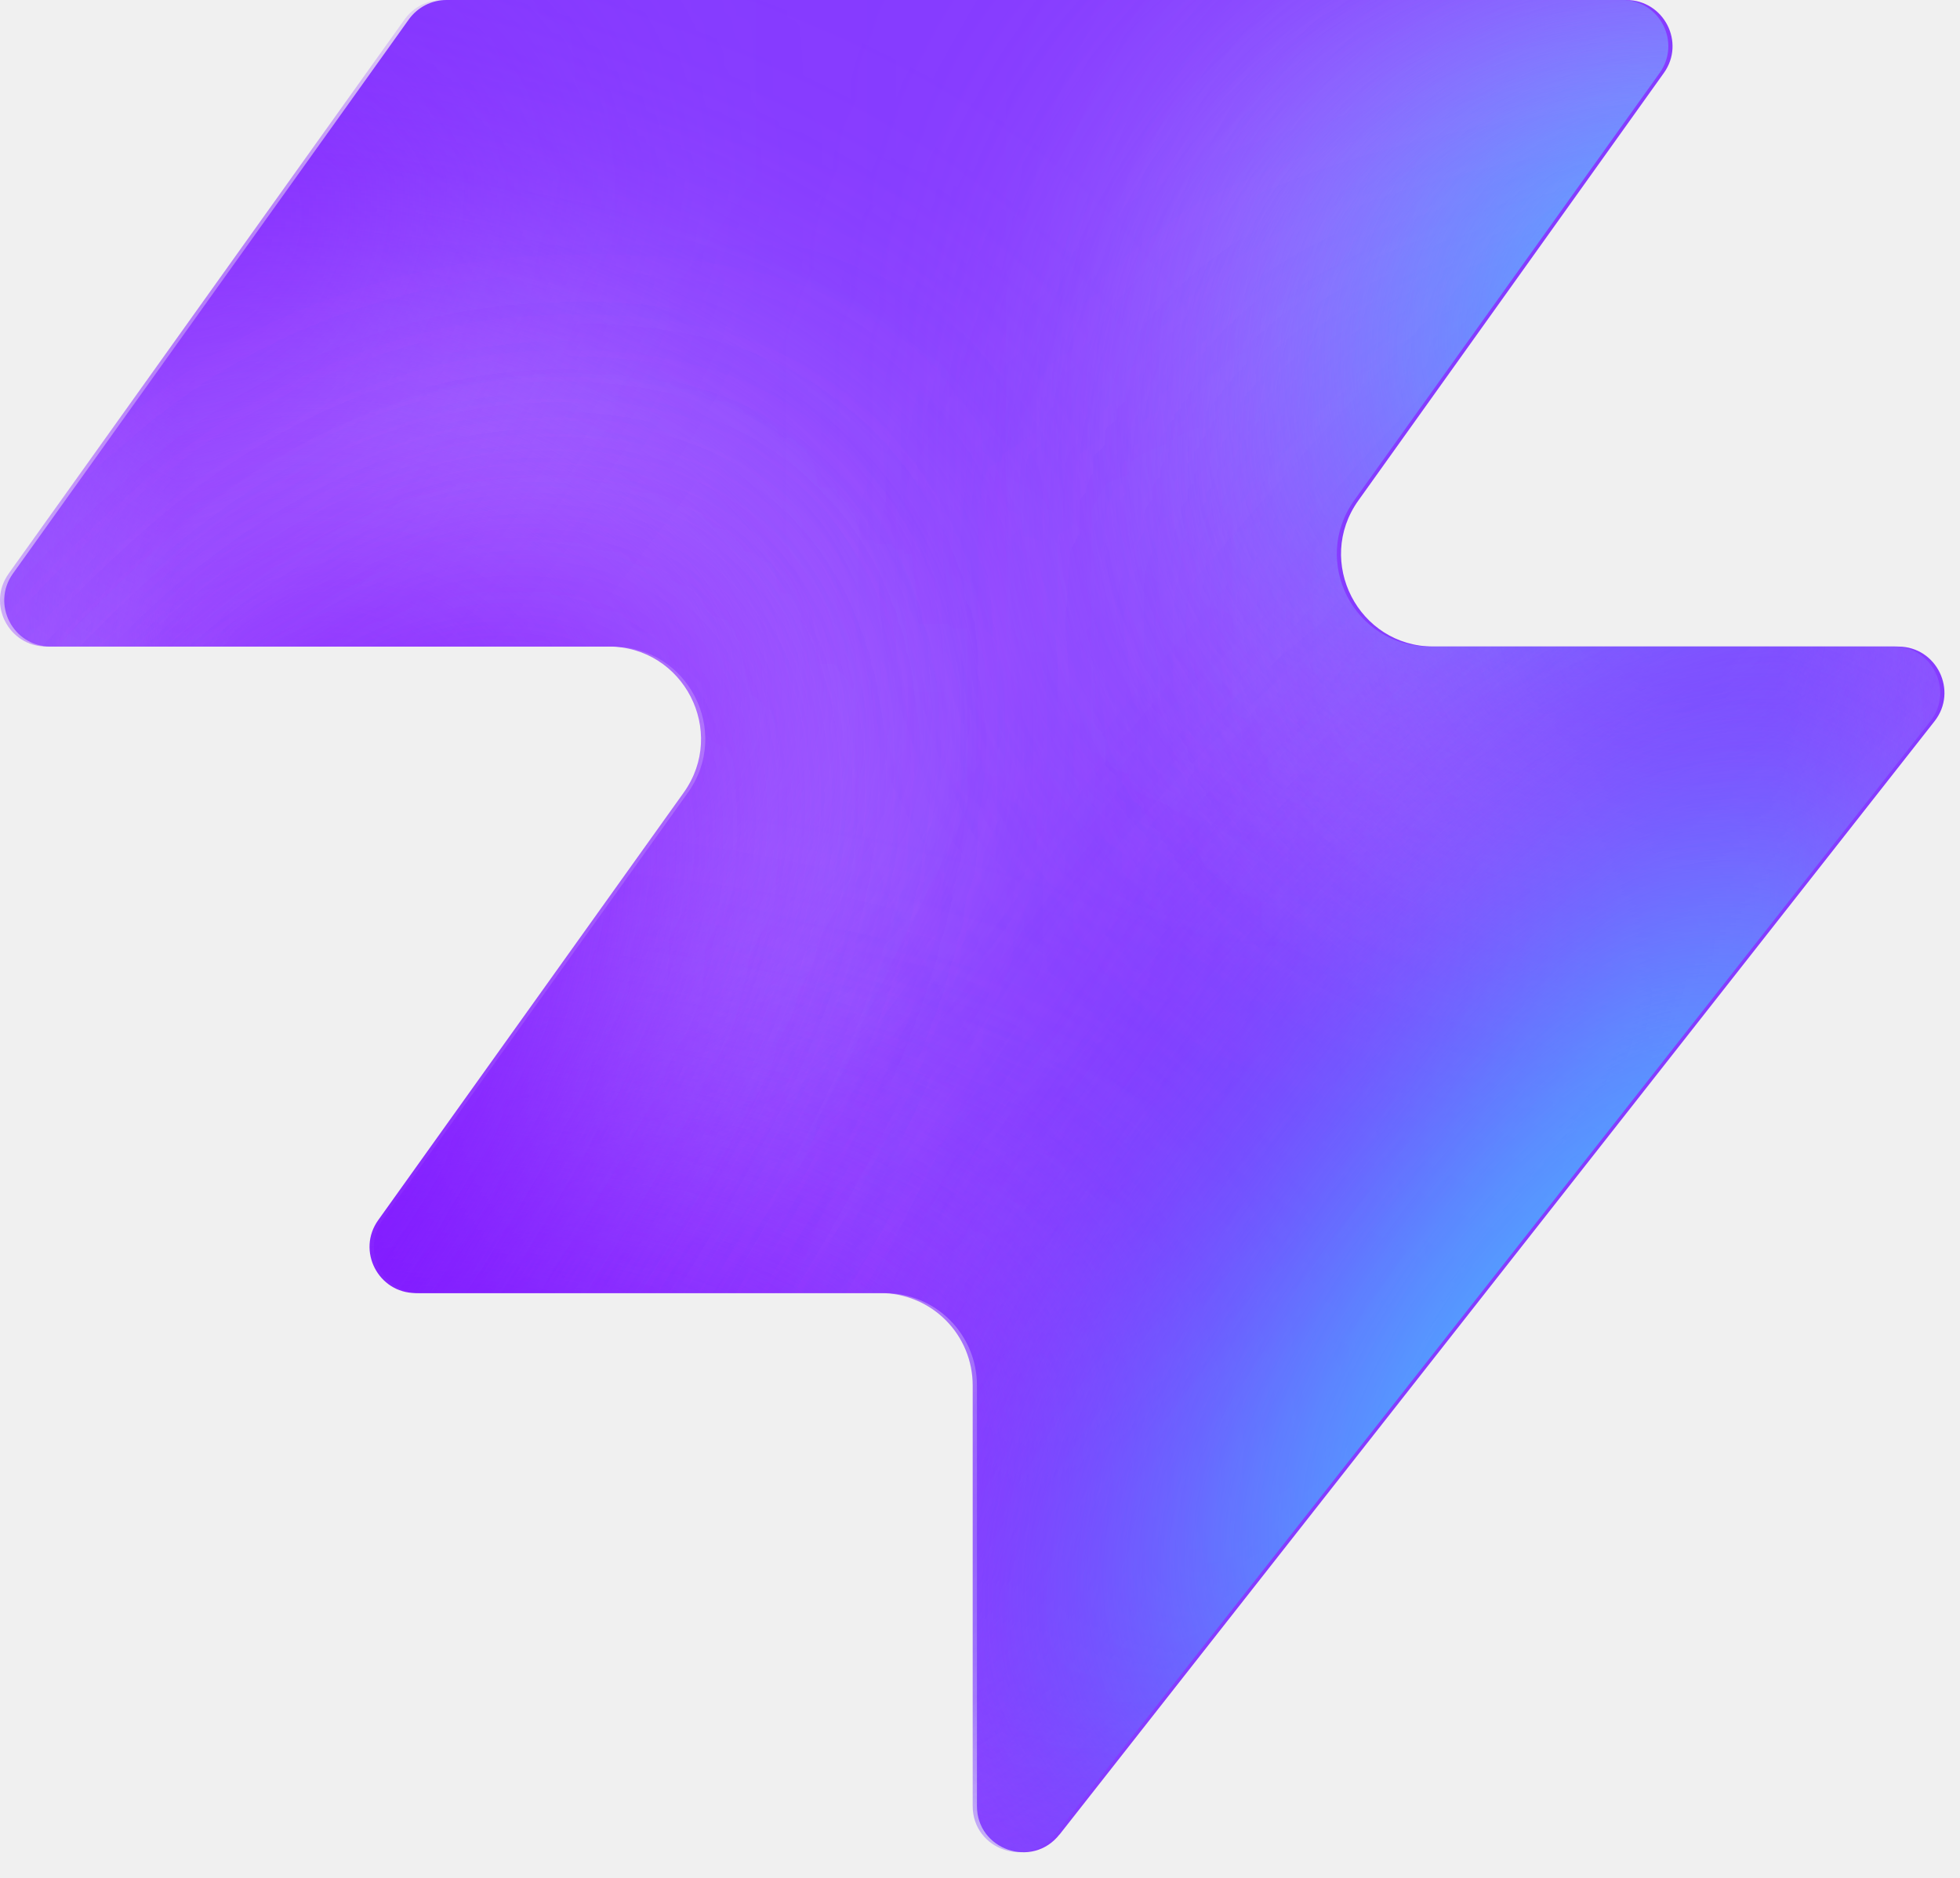
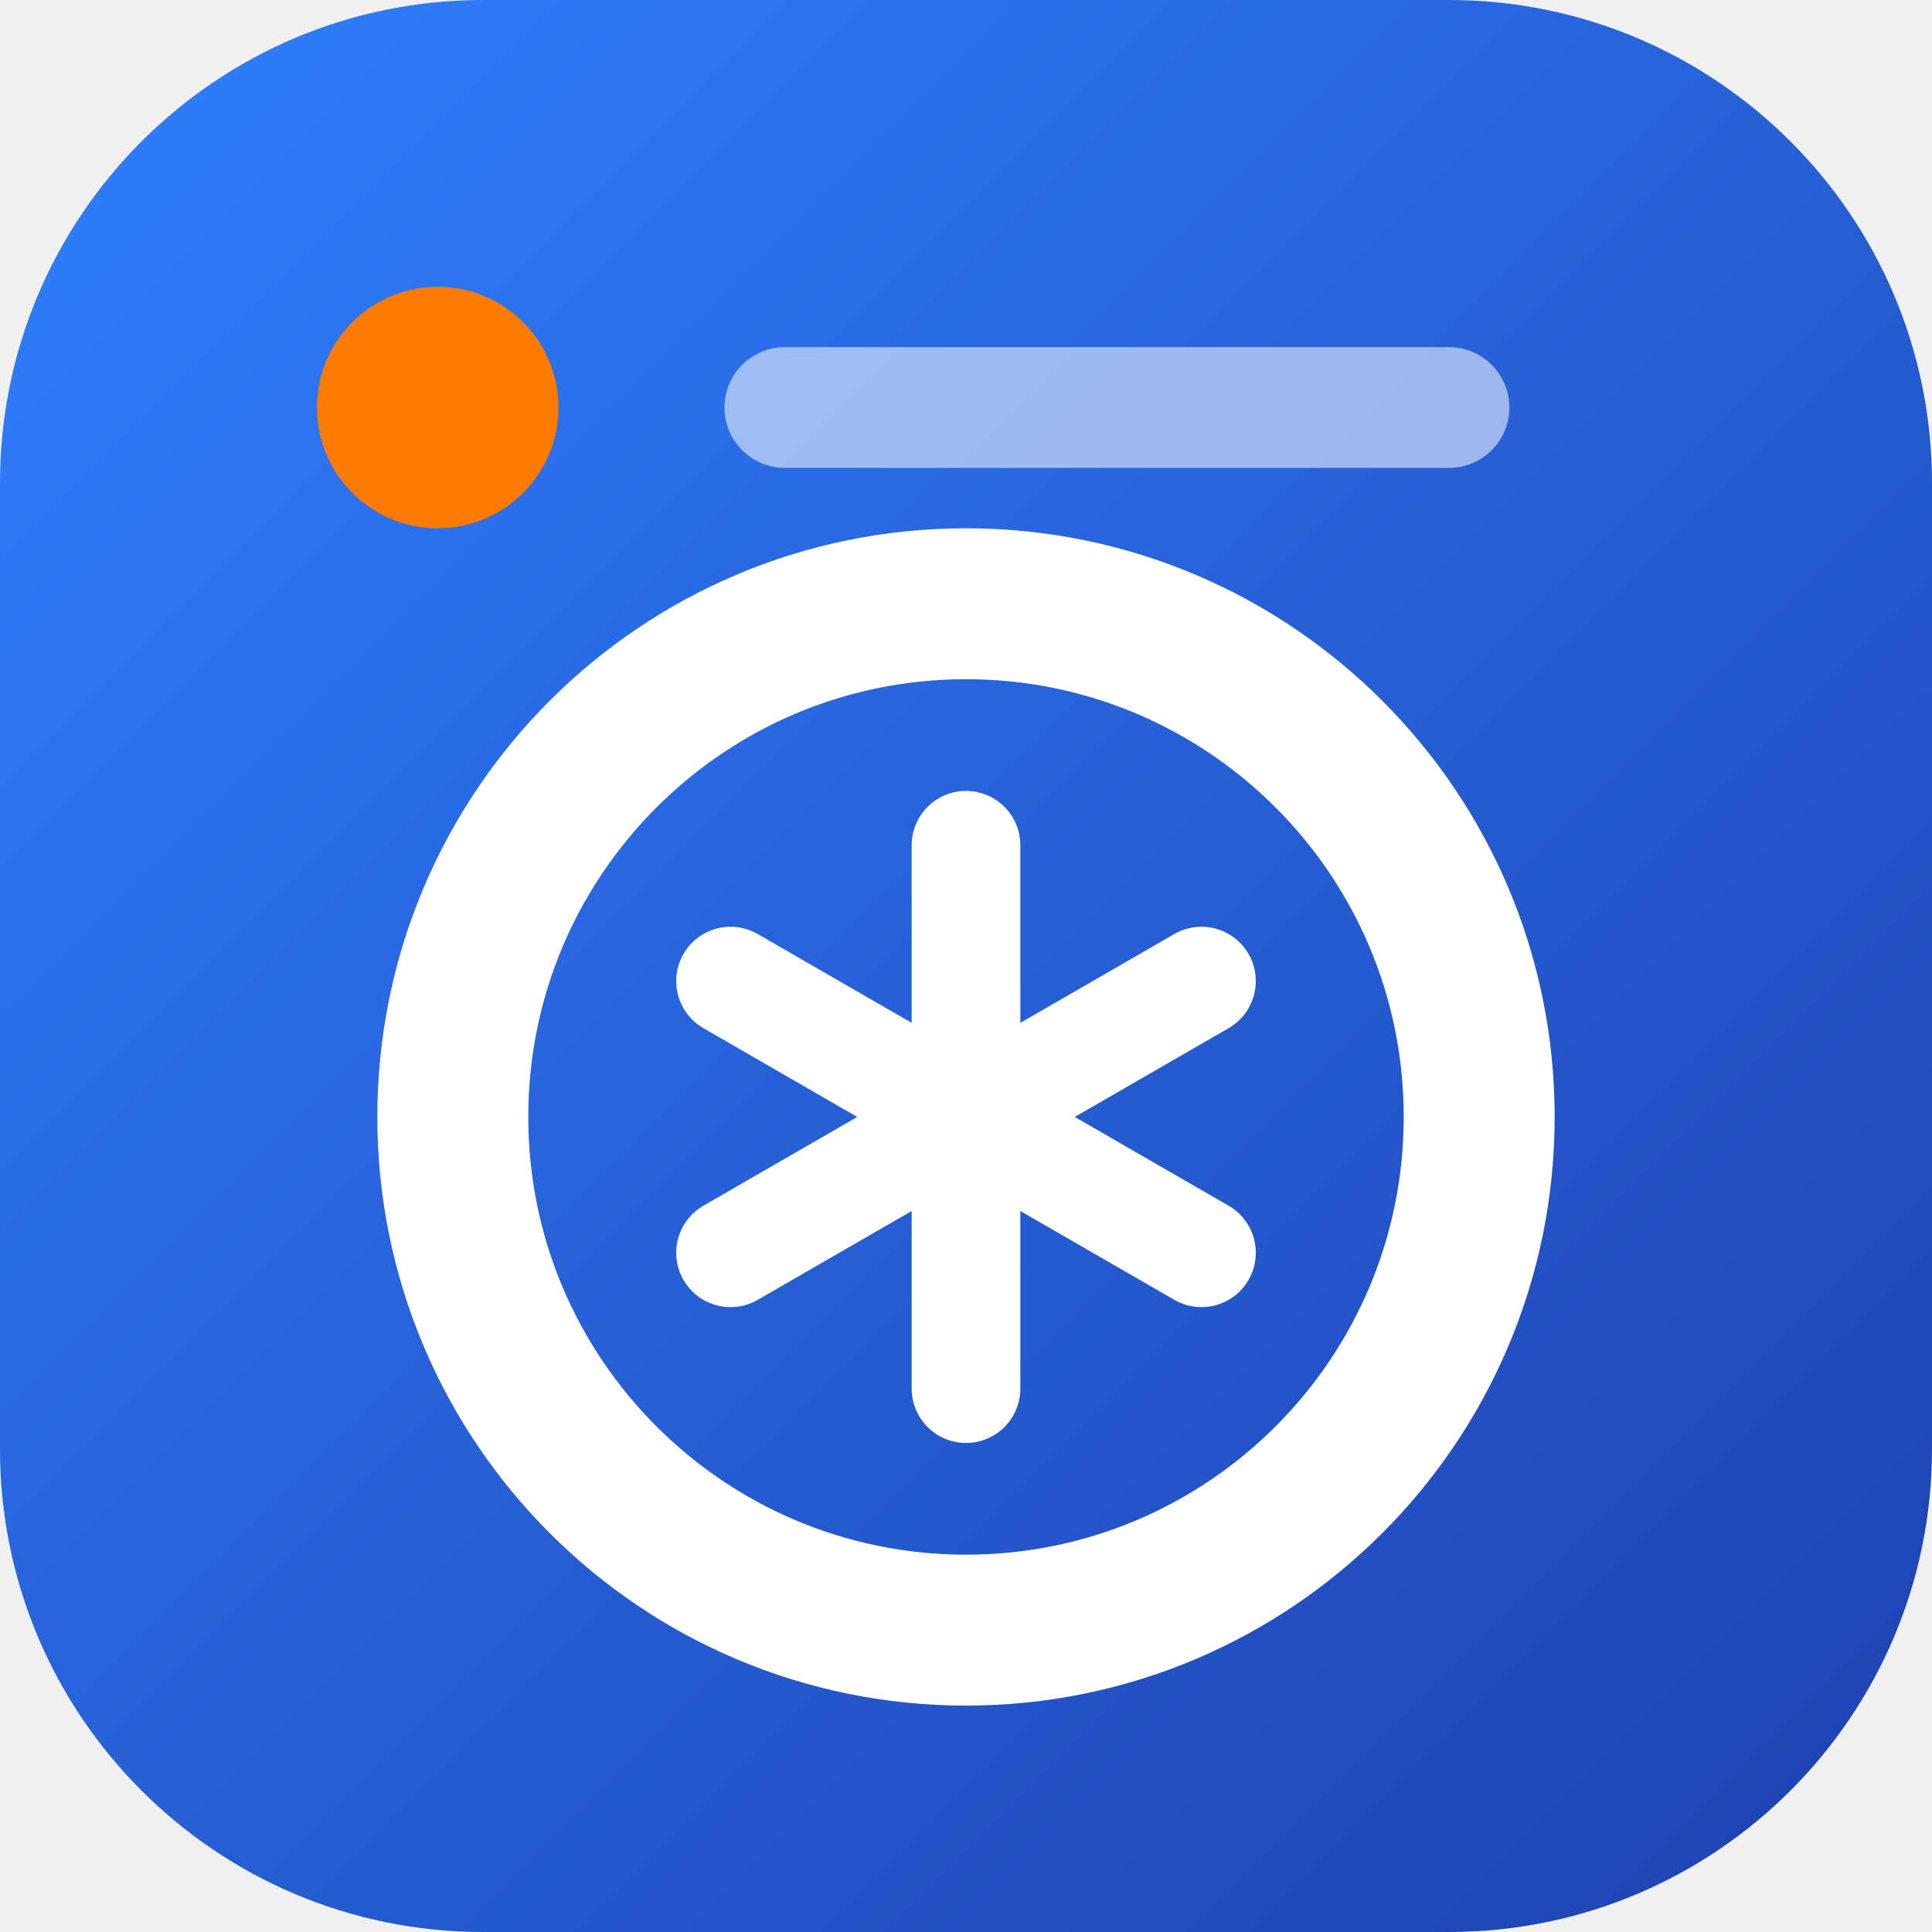
- <svg xmlns="http://www.w3.org/2000/svg" width="48" height="46" fill="none" viewBox="0 0 48 46">
-   <path fill="#863bff" d="M25.946 44.938c-.664.845-2.021.375-2.021-.698V33.937a2.26 2.26 0 0 0-2.262-2.262H10.287c-.92 0-1.456-1.04-.92-1.788l7.48-10.471c1.07-1.497 0-3.578-1.842-3.578H1.237c-.92 0-1.456-1.04-.92-1.788L10.013.474c.214-.297.556-.474.92-.474h28.894c.92 0 1.456 1.04.92 1.788l-7.48 10.471c-1.07 1.498 0 3.579 1.842 3.579h11.377c.943 0 1.473 1.088.89 1.83L25.947 44.94z" style="fill:#863bff;fill:color(display-p3 .525 .23 1);fill-opacity:1" />
-   <mask id="a" width="48" height="46" x="0" y="0" maskUnits="userSpaceOnUse" style="mask-type:alpha">
-     <path fill="#000" d="M25.842 44.938c-.664.844-2.021.375-2.021-.698V33.937a2.26 2.26 0 0 0-2.262-2.262H10.183c-.92 0-1.456-1.04-.92-1.788l7.48-10.471c1.07-1.498 0-3.579-1.842-3.579H1.133c-.92 0-1.456-1.04-.92-1.787L9.91.473c.214-.297.556-.474.92-.474h28.894c.92 0 1.456 1.04.92 1.788l-7.48 10.471c-1.07 1.498 0 3.578 1.842 3.578h11.377c.943 0 1.473 1.088.89 1.832L25.843 44.94z" style="fill:#000;fill-opacity:1" />
-   </mask>
-   <g mask="url(#a)">
-     <g filter="url(#b)">
-       <ellipse cx="5.508" cy="14.704" fill="#ede6ff" rx="5.508" ry="14.704" style="fill:#ede6ff;fill:color(display-p3 .927 .903 1);fill-opacity:1" transform="matrix(.00324 1 1 -.00324 -4.47 31.516)" />
-     </g>
-     <g filter="url(#c)">
-       <ellipse cx="10.399" cy="29.851" fill="#ede6ff" rx="10.399" ry="29.851" style="fill:#ede6ff;fill:color(display-p3 .927 .903 1);fill-opacity:1" transform="matrix(.00324 1 1 -.00324 -39.328 7.883)" />
-     </g>
-     <g filter="url(#d)">
-       <ellipse cx="5.508" cy="30.487" fill="#7e14ff" rx="5.508" ry="30.487" style="fill:#7e14ff;fill:color(display-p3 .492 .077 1);fill-opacity:1" transform="rotate(89.814 -25.913 -14.639)scale(1 -1)" />
-     </g>
-     <g filter="url(#e)">
-       <ellipse cx="5.508" cy="30.599" fill="#7e14ff" rx="5.508" ry="30.599" style="fill:#7e14ff;fill:color(display-p3 .492 .077 1);fill-opacity:1" transform="rotate(89.814 -32.644 -3.334)scale(1 -1)" />
-     </g>
-     <g filter="url(#f)">
-       <ellipse cx="5.508" cy="30.599" fill="#7e14ff" rx="5.508" ry="30.599" style="fill:#7e14ff;fill:color(display-p3 .492 .077 1);fill-opacity:1" transform="matrix(.00324 1 1 -.00324 -34.34 30.47)" />
-     </g>
-     <g filter="url(#g)">
-       <ellipse cx="14.072" cy="22.078" fill="#ede6ff" rx="14.072" ry="22.078" style="fill:#ede6ff;fill:color(display-p3 .927 .903 1);fill-opacity:1" transform="rotate(93.35 24.506 48.493)scale(-1 1)" />
-     </g>
-     <g filter="url(#h)">
-       <ellipse cx="3.47" cy="21.501" fill="#7e14ff" rx="3.47" ry="21.501" style="fill:#7e14ff;fill:color(display-p3 .492 .077 1);fill-opacity:1" transform="rotate(89.009 28.708 47.59)scale(-1 1)" />
-     </g>
-     <g filter="url(#i)">
-       <ellipse cx="3.47" cy="21.501" fill="#7e14ff" rx="3.47" ry="21.501" style="fill:#7e14ff;fill:color(display-p3 .492 .077 1);fill-opacity:1" transform="rotate(89.009 28.708 47.59)scale(-1 1)" />
-     </g>
-     <g filter="url(#j)">
-       <ellipse cx=".387" cy="8.972" fill="#7e14ff" rx="4.407" ry="29.108" style="fill:#7e14ff;fill:color(display-p3 .492 .077 1);fill-opacity:1" transform="rotate(39.51 .387 8.972)" />
-     </g>
-     <g filter="url(#k)">
-       <ellipse cx="47.523" cy="-6.092" fill="#7e14ff" rx="4.407" ry="29.108" style="fill:#7e14ff;fill:color(display-p3 .492 .077 1);fill-opacity:1" transform="rotate(37.892 47.523 -6.092)" />
-     </g>
-     <g filter="url(#l)">
-       <ellipse cx="41.412" cy="6.333" fill="#47bfff" rx="5.971" ry="9.665" style="fill:#47bfff;fill:color(display-p3 .28 .748 1);fill-opacity:1" transform="rotate(37.892 41.412 6.333)" />
-     </g>
-     <g filter="url(#m)">
-       <ellipse cx="-1.879" cy="38.332" fill="#7e14ff" rx="4.407" ry="29.108" style="fill:#7e14ff;fill:color(display-p3 .492 .077 1);fill-opacity:1" transform="rotate(37.892 -1.88 38.332)" />
-     </g>
-     <g filter="url(#n)">
-       <ellipse cx="-1.879" cy="38.332" fill="#7e14ff" rx="4.407" ry="29.108" style="fill:#7e14ff;fill:color(display-p3 .492 .077 1);fill-opacity:1" transform="rotate(37.892 -1.88 38.332)" />
-     </g>
-     <g filter="url(#o)">
-       <ellipse cx="35.651" cy="29.907" fill="#7e14ff" rx="4.407" ry="29.108" style="fill:#7e14ff;fill:color(display-p3 .492 .077 1);fill-opacity:1" transform="rotate(37.892 35.651 29.907)" />
-     </g>
-     <g filter="url(#p)">
-       <ellipse cx="38.418" cy="32.4" fill="#47bfff" rx="5.971" ry="15.297" style="fill:#47bfff;fill:color(display-p3 .28 .748 1);fill-opacity:1" transform="rotate(37.892 38.418 32.4)" />
-     </g>
+ <svg xmlns="http://www.w3.org/2000/svg" viewBox="0 0 64 64">
+   <defs>
+     <linearGradient id="g" x1="0" y1="0" x2="1" y2="1">
+       <stop offset="0" stop-color="#2f80ff" />
+       <stop offset="1" stop-color="#1e40af" />
+     </linearGradient>
+   </defs>
+   <rect width="64" height="64" rx="16" fill="url(#g)" />
+   <circle cx="14.5" cy="13.5" r="4" fill="#ff7a00" />
+   <rect x="24" y="11.5" width="26" height="4" rx="2" fill="#fff" opacity=".55" />
+   <circle cx="32" cy="37" r="17" fill="none" stroke="#fff" stroke-width="5" />
+   <g stroke="#fff" stroke-width="3.6" stroke-linecap="round">
+     <path d="M32 28v18M24.2 32.5l15.6 9M24.2 41.5l15.6-9" />
  </g>
-   <defs>
-     <filter id="b" width="60.045" height="41.654" x="-19.77" y="16.149" color-interpolation-filters="sRGB" filterUnits="userSpaceOnUse">
-       <feFlood flood-opacity="0" result="BackgroundImageFix" />
-       <feBlend in="SourceGraphic" in2="BackgroundImageFix" result="shape" />
-       <feGaussianBlur result="effect1_foregroundBlur_2002_17158" stdDeviation="7.659" />
-     </filter>
-     <filter id="c" width="90.34" height="51.437" x="-54.613" y="-7.533" color-interpolation-filters="sRGB" filterUnits="userSpaceOnUse">
-       <feFlood flood-opacity="0" result="BackgroundImageFix" />
-       <feBlend in="SourceGraphic" in2="BackgroundImageFix" result="shape" />
-       <feGaussianBlur result="effect1_foregroundBlur_2002_17158" stdDeviation="7.659" />
-     </filter>
-     <filter id="d" width="79.355" height="29.4" x="-49.64" y="2.03" color-interpolation-filters="sRGB" filterUnits="userSpaceOnUse">
-       <feFlood flood-opacity="0" result="BackgroundImageFix" />
-       <feBlend in="SourceGraphic" in2="BackgroundImageFix" result="shape" />
-       <feGaussianBlur result="effect1_foregroundBlur_2002_17158" stdDeviation="4.596" />
-     </filter>
-     <filter id="e" width="79.579" height="29.4" x="-45.045" y="20.029" color-interpolation-filters="sRGB" filterUnits="userSpaceOnUse">
-       <feFlood flood-opacity="0" result="BackgroundImageFix" />
-       <feBlend in="SourceGraphic" in2="BackgroundImageFix" result="shape" />
-       <feGaussianBlur result="effect1_foregroundBlur_2002_17158" stdDeviation="4.596" />
-     </filter>
-     <filter id="f" width="79.579" height="29.4" x="-43.513" y="21.178" color-interpolation-filters="sRGB" filterUnits="userSpaceOnUse">
-       <feFlood flood-opacity="0" result="BackgroundImageFix" />
-       <feBlend in="SourceGraphic" in2="BackgroundImageFix" result="shape" />
-       <feGaussianBlur result="effect1_foregroundBlur_2002_17158" stdDeviation="4.596" />
-     </filter>
-     <filter id="g" width="74.749" height="58.852" x="15.756" y="-17.901" color-interpolation-filters="sRGB" filterUnits="userSpaceOnUse">
-       <feFlood flood-opacity="0" result="BackgroundImageFix" />
-       <feBlend in="SourceGraphic" in2="BackgroundImageFix" result="shape" />
-       <feGaussianBlur result="effect1_foregroundBlur_2002_17158" stdDeviation="7.659" />
-     </filter>
-     <filter id="h" width="61.377" height="25.362" x="23.548" y="2.284" color-interpolation-filters="sRGB" filterUnits="userSpaceOnUse">
-       <feFlood flood-opacity="0" result="BackgroundImageFix" />
-       <feBlend in="SourceGraphic" in2="BackgroundImageFix" result="shape" />
-       <feGaussianBlur result="effect1_foregroundBlur_2002_17158" stdDeviation="4.596" />
-     </filter>
-     <filter id="i" width="61.377" height="25.362" x="23.548" y="2.284" color-interpolation-filters="sRGB" filterUnits="userSpaceOnUse">
-       <feFlood flood-opacity="0" result="BackgroundImageFix" />
-       <feBlend in="SourceGraphic" in2="BackgroundImageFix" result="shape" />
-       <feGaussianBlur result="effect1_foregroundBlur_2002_17158" stdDeviation="4.596" />
-     </filter>
-     <filter id="j" width="56.045" height="63.649" x="-27.636" y="-22.853" color-interpolation-filters="sRGB" filterUnits="userSpaceOnUse">
-       <feFlood flood-opacity="0" result="BackgroundImageFix" />
-       <feBlend in="SourceGraphic" in2="BackgroundImageFix" result="shape" />
-       <feGaussianBlur result="effect1_foregroundBlur_2002_17158" stdDeviation="4.596" />
-     </filter>
-     <filter id="k" width="54.814" height="64.646" x="20.116" y="-38.415" color-interpolation-filters="sRGB" filterUnits="userSpaceOnUse">
-       <feFlood flood-opacity="0" result="BackgroundImageFix" />
-       <feBlend in="SourceGraphic" in2="BackgroundImageFix" result="shape" />
-       <feGaussianBlur result="effect1_foregroundBlur_2002_17158" stdDeviation="4.596" />
-     </filter>
-     <filter id="l" width="33.541" height="35.313" x="24.641" y="-11.323" color-interpolation-filters="sRGB" filterUnits="userSpaceOnUse">
-       <feFlood flood-opacity="0" result="BackgroundImageFix" />
-       <feBlend in="SourceGraphic" in2="BackgroundImageFix" result="shape" />
-       <feGaussianBlur result="effect1_foregroundBlur_2002_17158" stdDeviation="4.596" />
-     </filter>
-     <filter id="m" width="54.814" height="64.646" x="-29.286" y="6.009" color-interpolation-filters="sRGB" filterUnits="userSpaceOnUse">
-       <feFlood flood-opacity="0" result="BackgroundImageFix" />
-       <feBlend in="SourceGraphic" in2="BackgroundImageFix" result="shape" />
-       <feGaussianBlur result="effect1_foregroundBlur_2002_17158" stdDeviation="4.596" />
-     </filter>
-     <filter id="n" width="54.814" height="64.646" x="-29.286" y="6.009" color-interpolation-filters="sRGB" filterUnits="userSpaceOnUse">
-       <feFlood flood-opacity="0" result="BackgroundImageFix" />
-       <feBlend in="SourceGraphic" in2="BackgroundImageFix" result="shape" />
-       <feGaussianBlur result="effect1_foregroundBlur_2002_17158" stdDeviation="4.596" />
-     </filter>
-     <filter id="o" width="54.814" height="64.646" x="8.244" y="-2.416" color-interpolation-filters="sRGB" filterUnits="userSpaceOnUse">
-       <feFlood flood-opacity="0" result="BackgroundImageFix" />
-       <feBlend in="SourceGraphic" in2="BackgroundImageFix" result="shape" />
-       <feGaussianBlur result="effect1_foregroundBlur_2002_17158" stdDeviation="4.596" />
-     </filter>
-     <filter id="p" width="39.409" height="43.623" x="18.713" y="10.588" color-interpolation-filters="sRGB" filterUnits="userSpaceOnUse">
-       <feFlood flood-opacity="0" result="BackgroundImageFix" />
-       <feBlend in="SourceGraphic" in2="BackgroundImageFix" result="shape" />
-       <feGaussianBlur result="effect1_foregroundBlur_2002_17158" stdDeviation="4.596" />
-     </filter>
-   </defs>
</svg>
